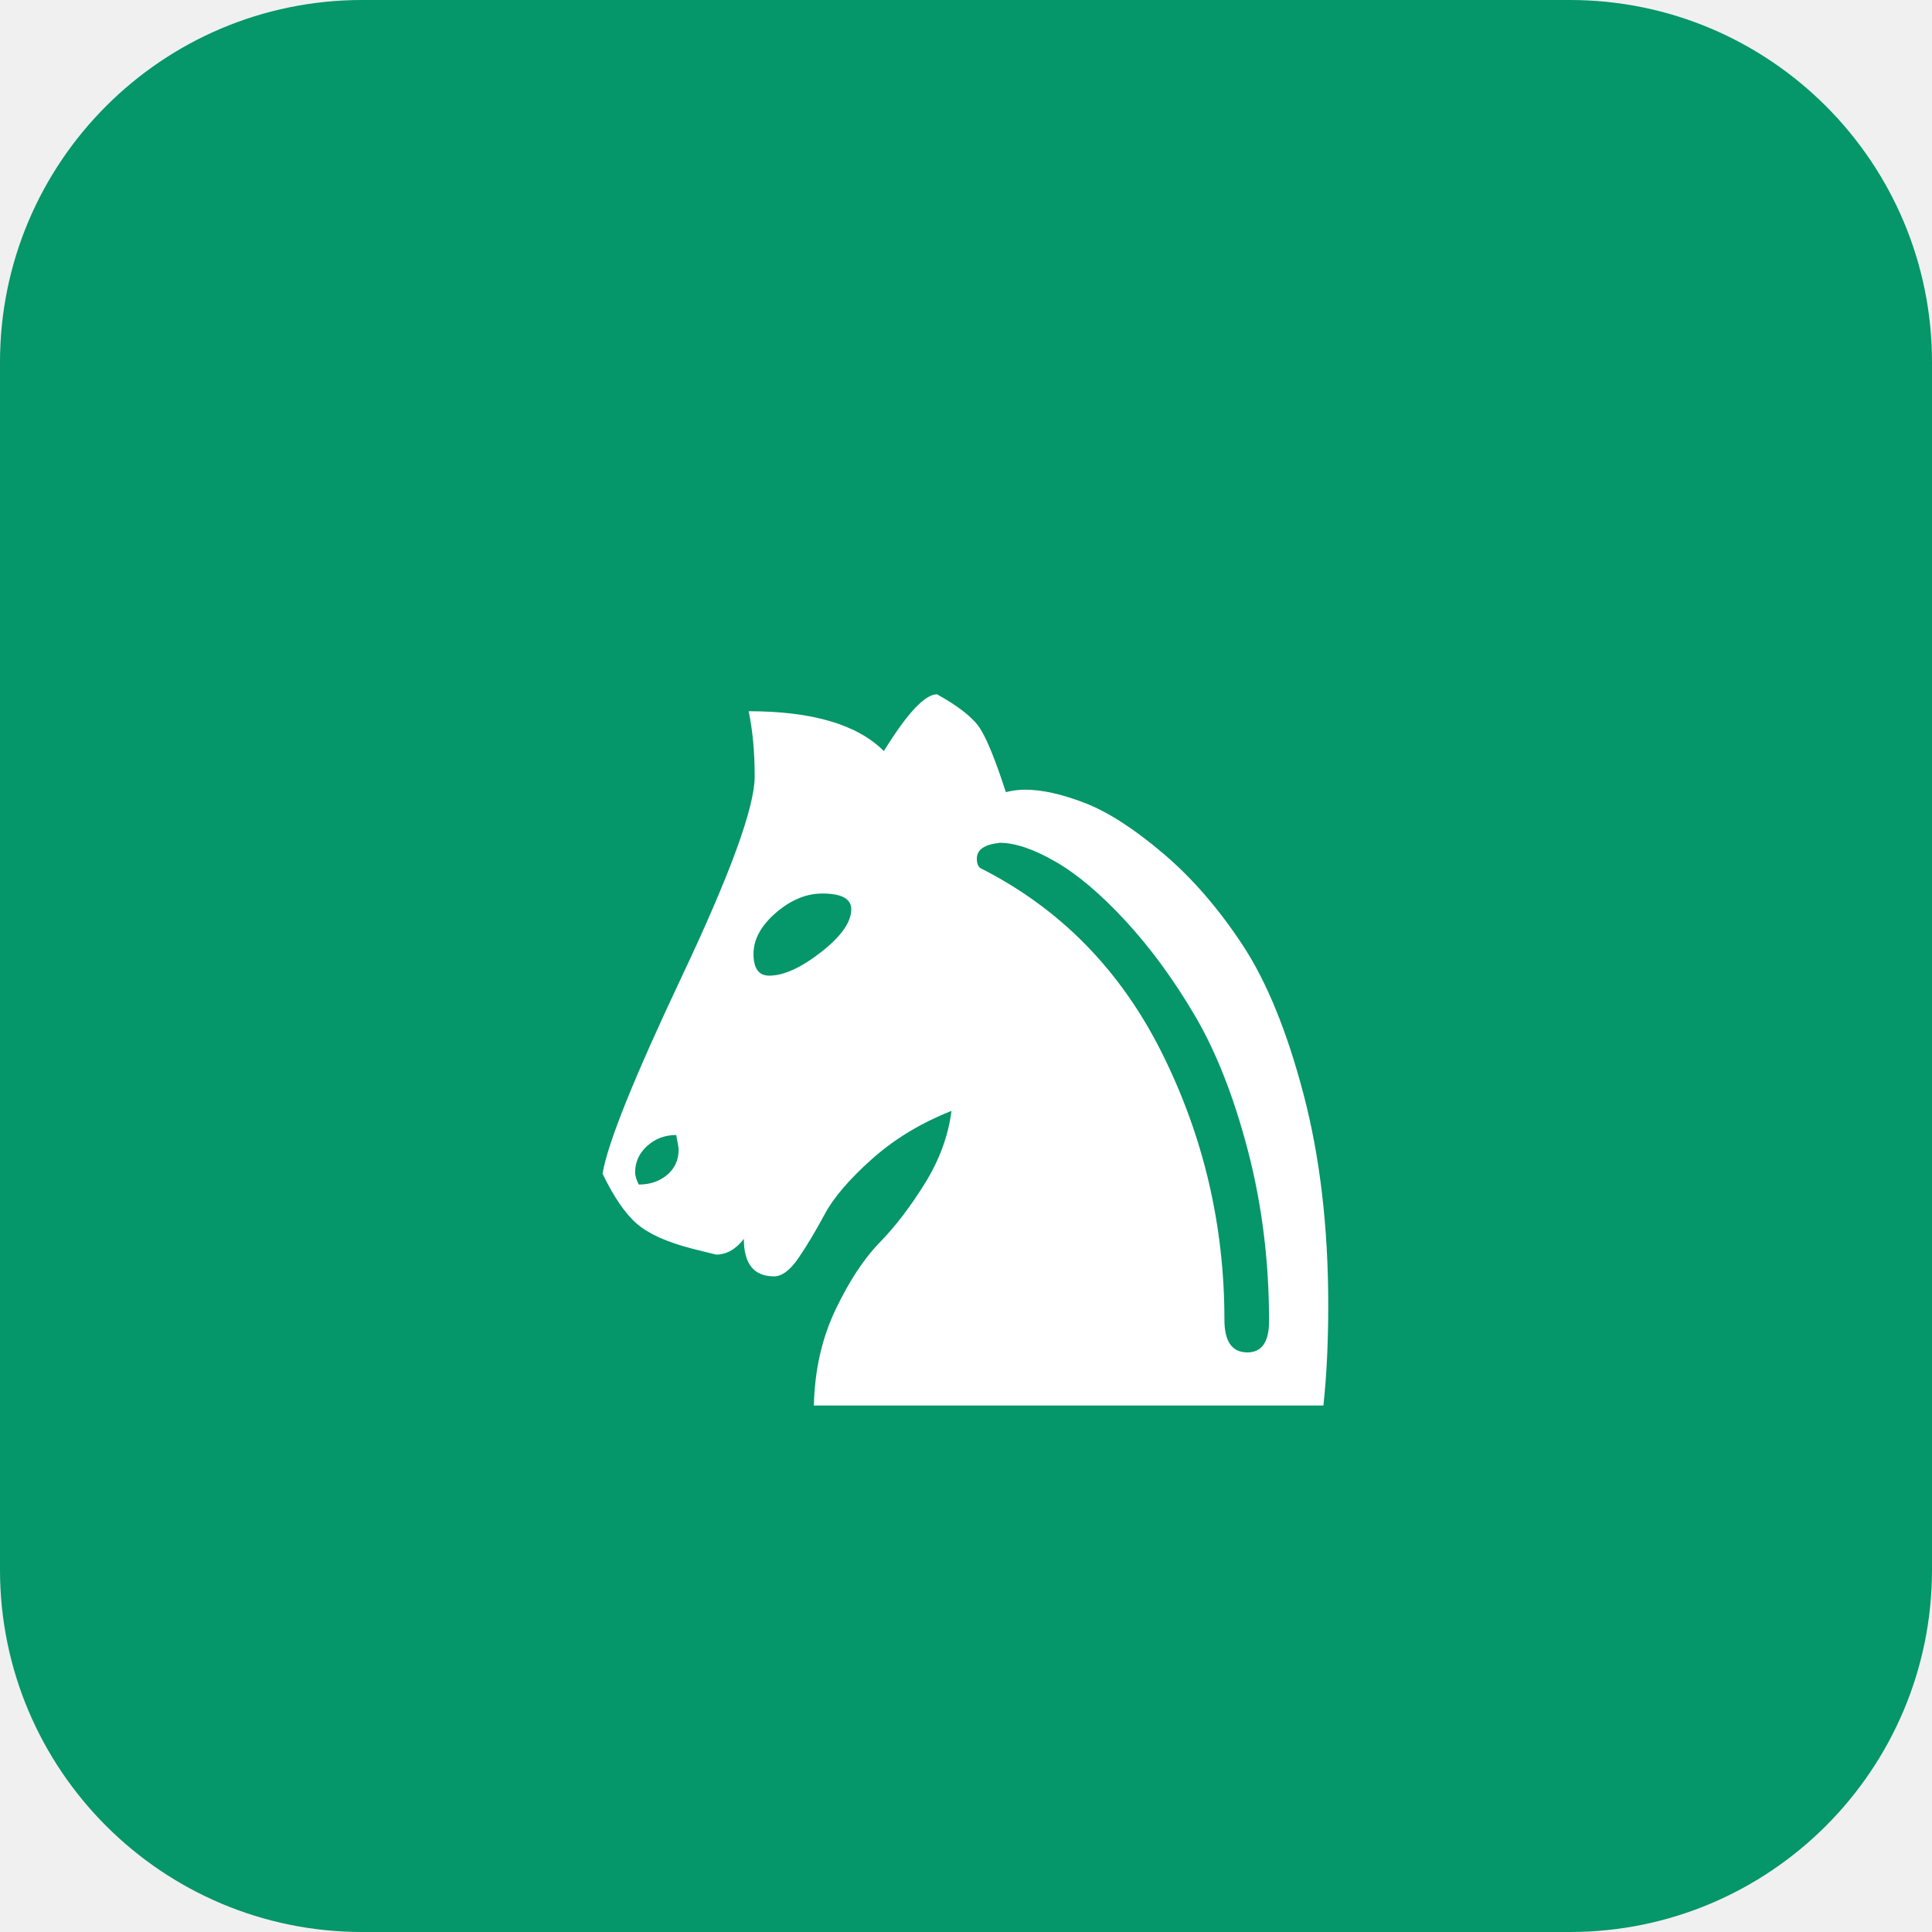
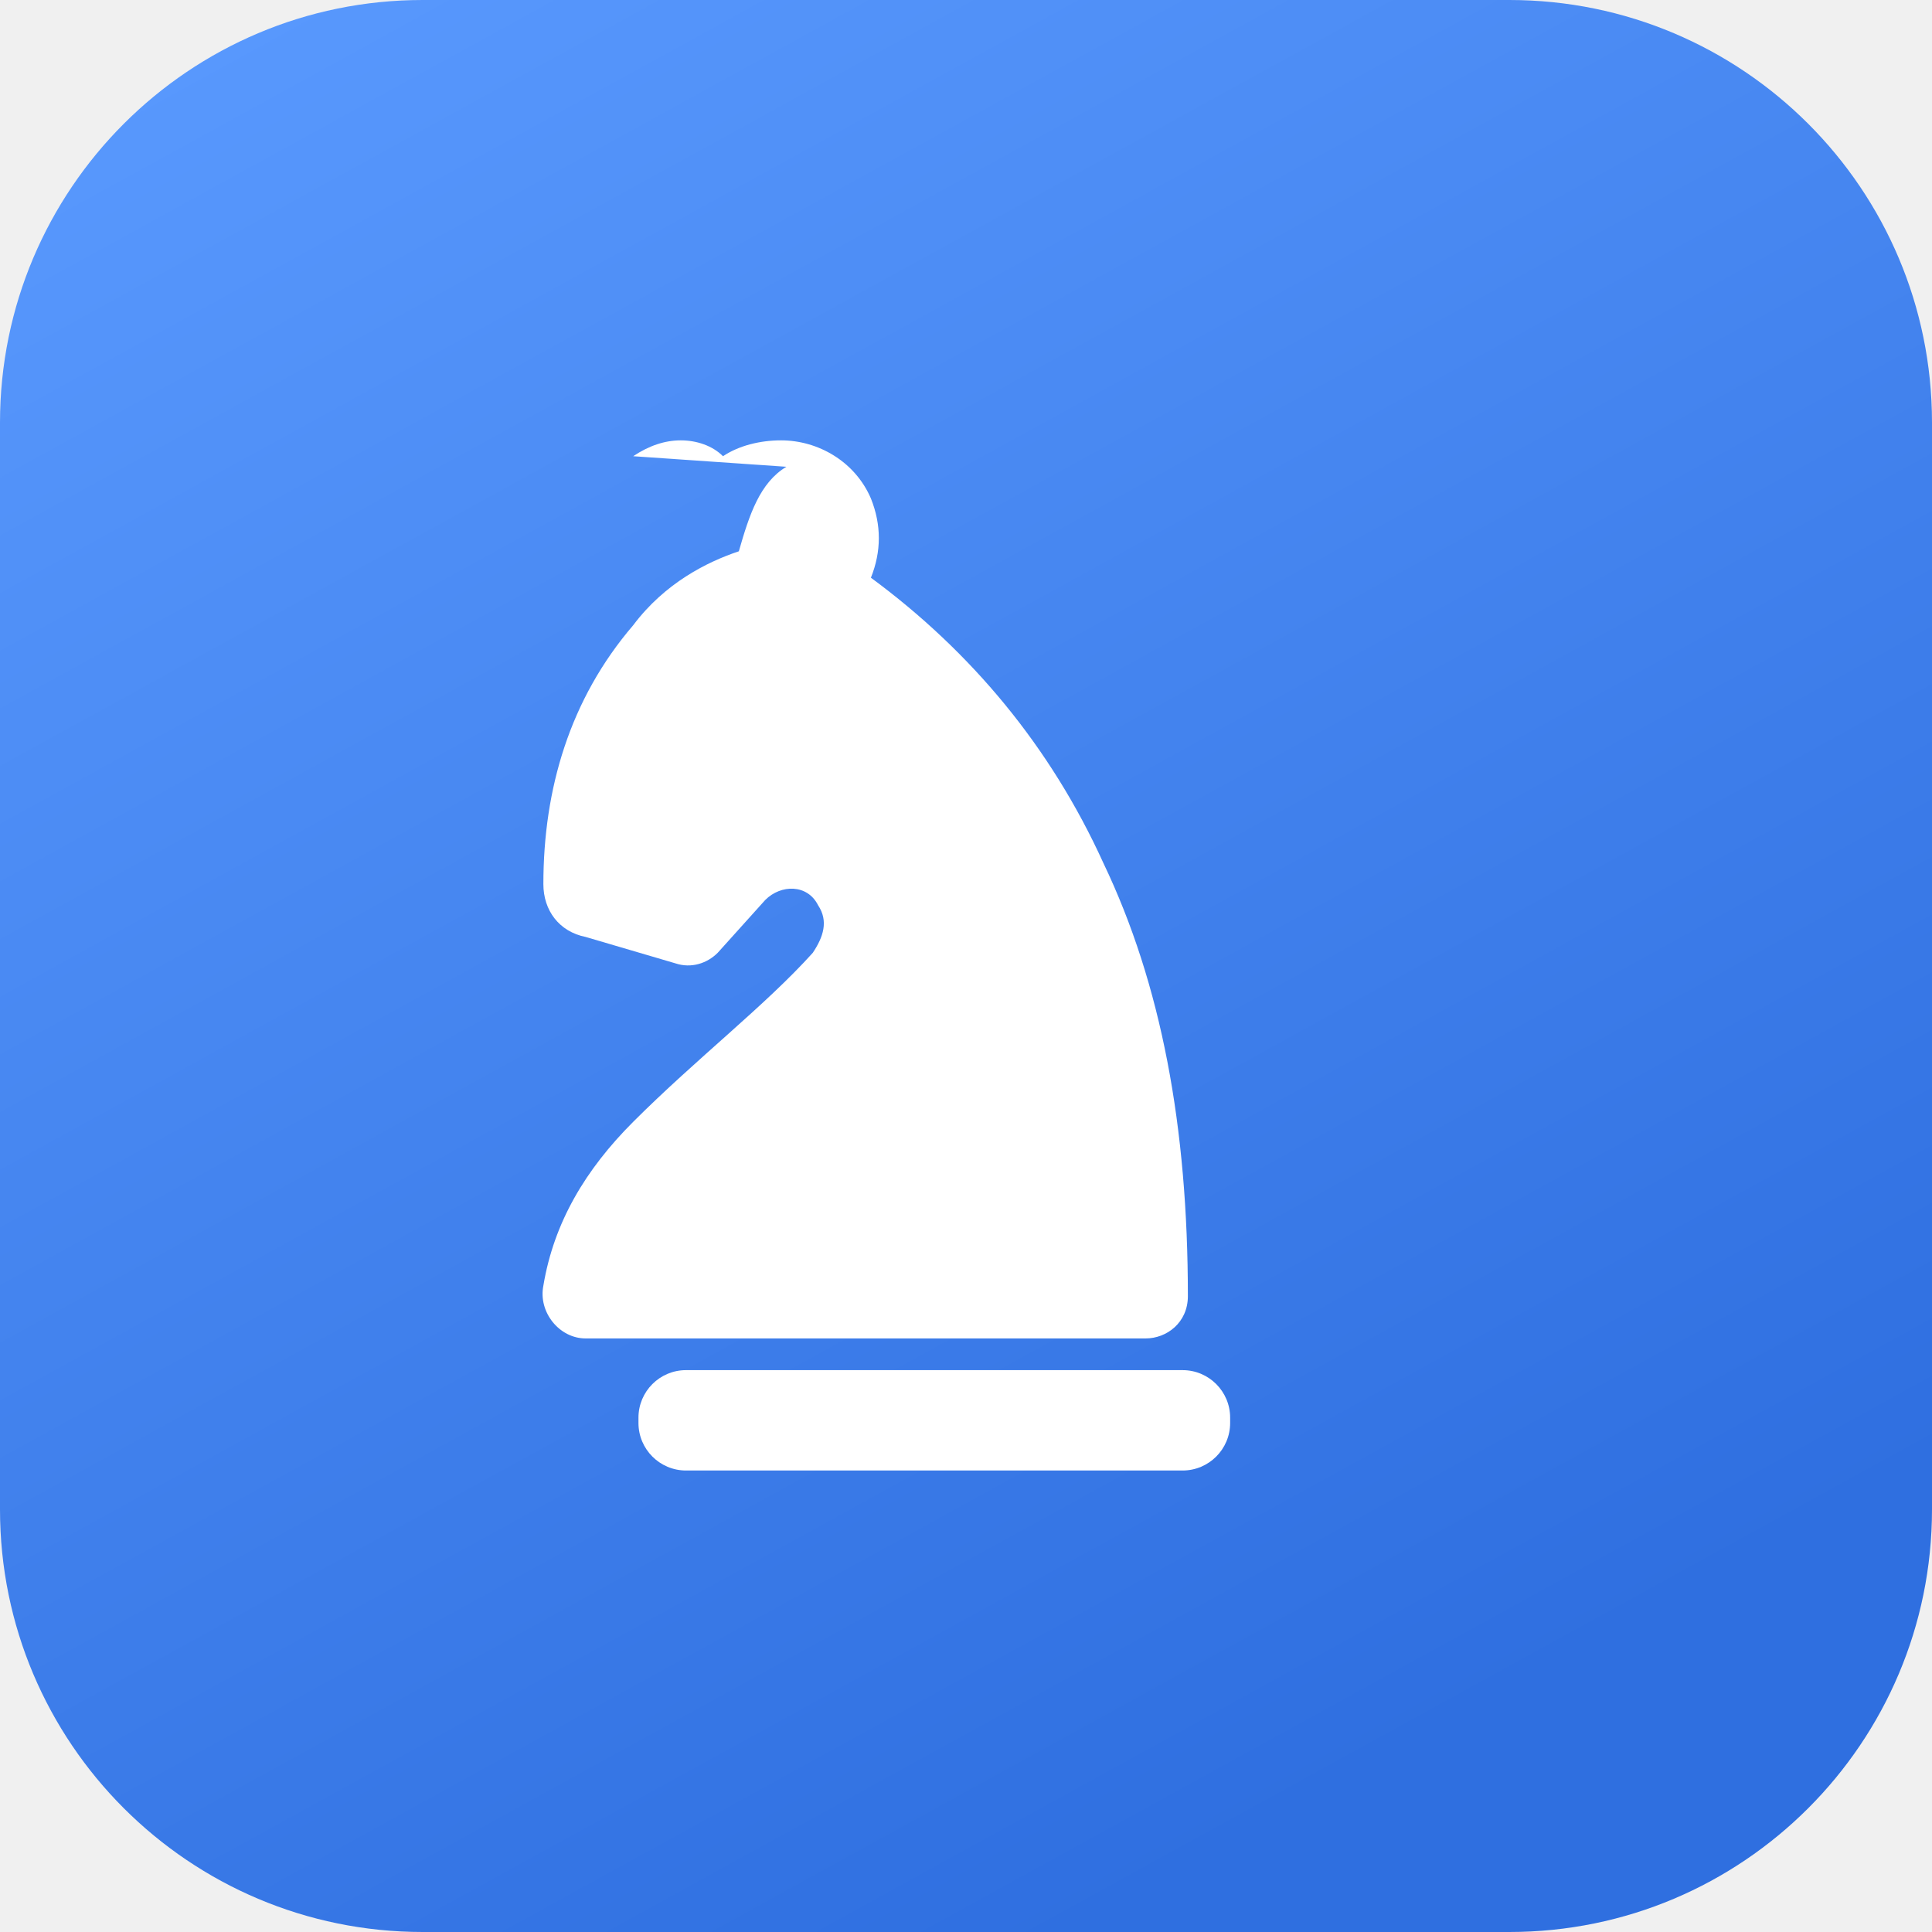
<svg xmlns="http://www.w3.org/2000/svg" viewBox="0 0 512 512" width="512" height="512">
-   <rect width="512" height="512" rx="96" fill="#059669" />
-   <text x="50%" y="54%" font-size="320" text-anchor="middle" dominant-baseline="central" fill="#ffffff">♞</text>
+   <defs>
+     <linearGradient id="g" x1="0" y1="0" x2="0.55" y2="1">
+       <stop offset="0" stop-color="#5b9bff" />
+       <stop offset="1" stop-color="#2f6fe0" />
+     </linearGradient>
+   </defs>
+   <rect width="512" height="512" rx="112" fill="url(#g)" />
+   <g transform="translate(79.6,80.3) scale(14)" fill="#ffffff">
+     <path d="M9.2 3.1c-.5.3-.7.9-.9 1.6-.6.2-1.4.6-2 1.4C5.1 7.5 4.6 9.2 4.6 11c0 .5.3.9.8 1l1.7.5c.3.1.6 0 .8-.2l.9-1c.3-.3.8-.3 1 .1.2.3.1.6-.1.9-.9 1-2.2 2-3.4 3.2-.9.9-1.5 1.9-1.7 3.1-.1.5.3 1 .8 1h10.6c.4 0 .8-.3.8-.8 0-3.2-.5-5.9-1.6-8.2-1-2.2-2.5-4-4.4-5.4.2-.5.2-1 0-1.5-.3-.7-1-1.1-1.7-1.1-.4 0-.8.1-1.1.3-.2-.2-.5-.3-.8-.3-.3 0-.6.1-.9.3z" />
+     <rect x="6.4" y="20.2" width="11.2" height="1.9" rx=".9" />
+   </g>
</svg>
